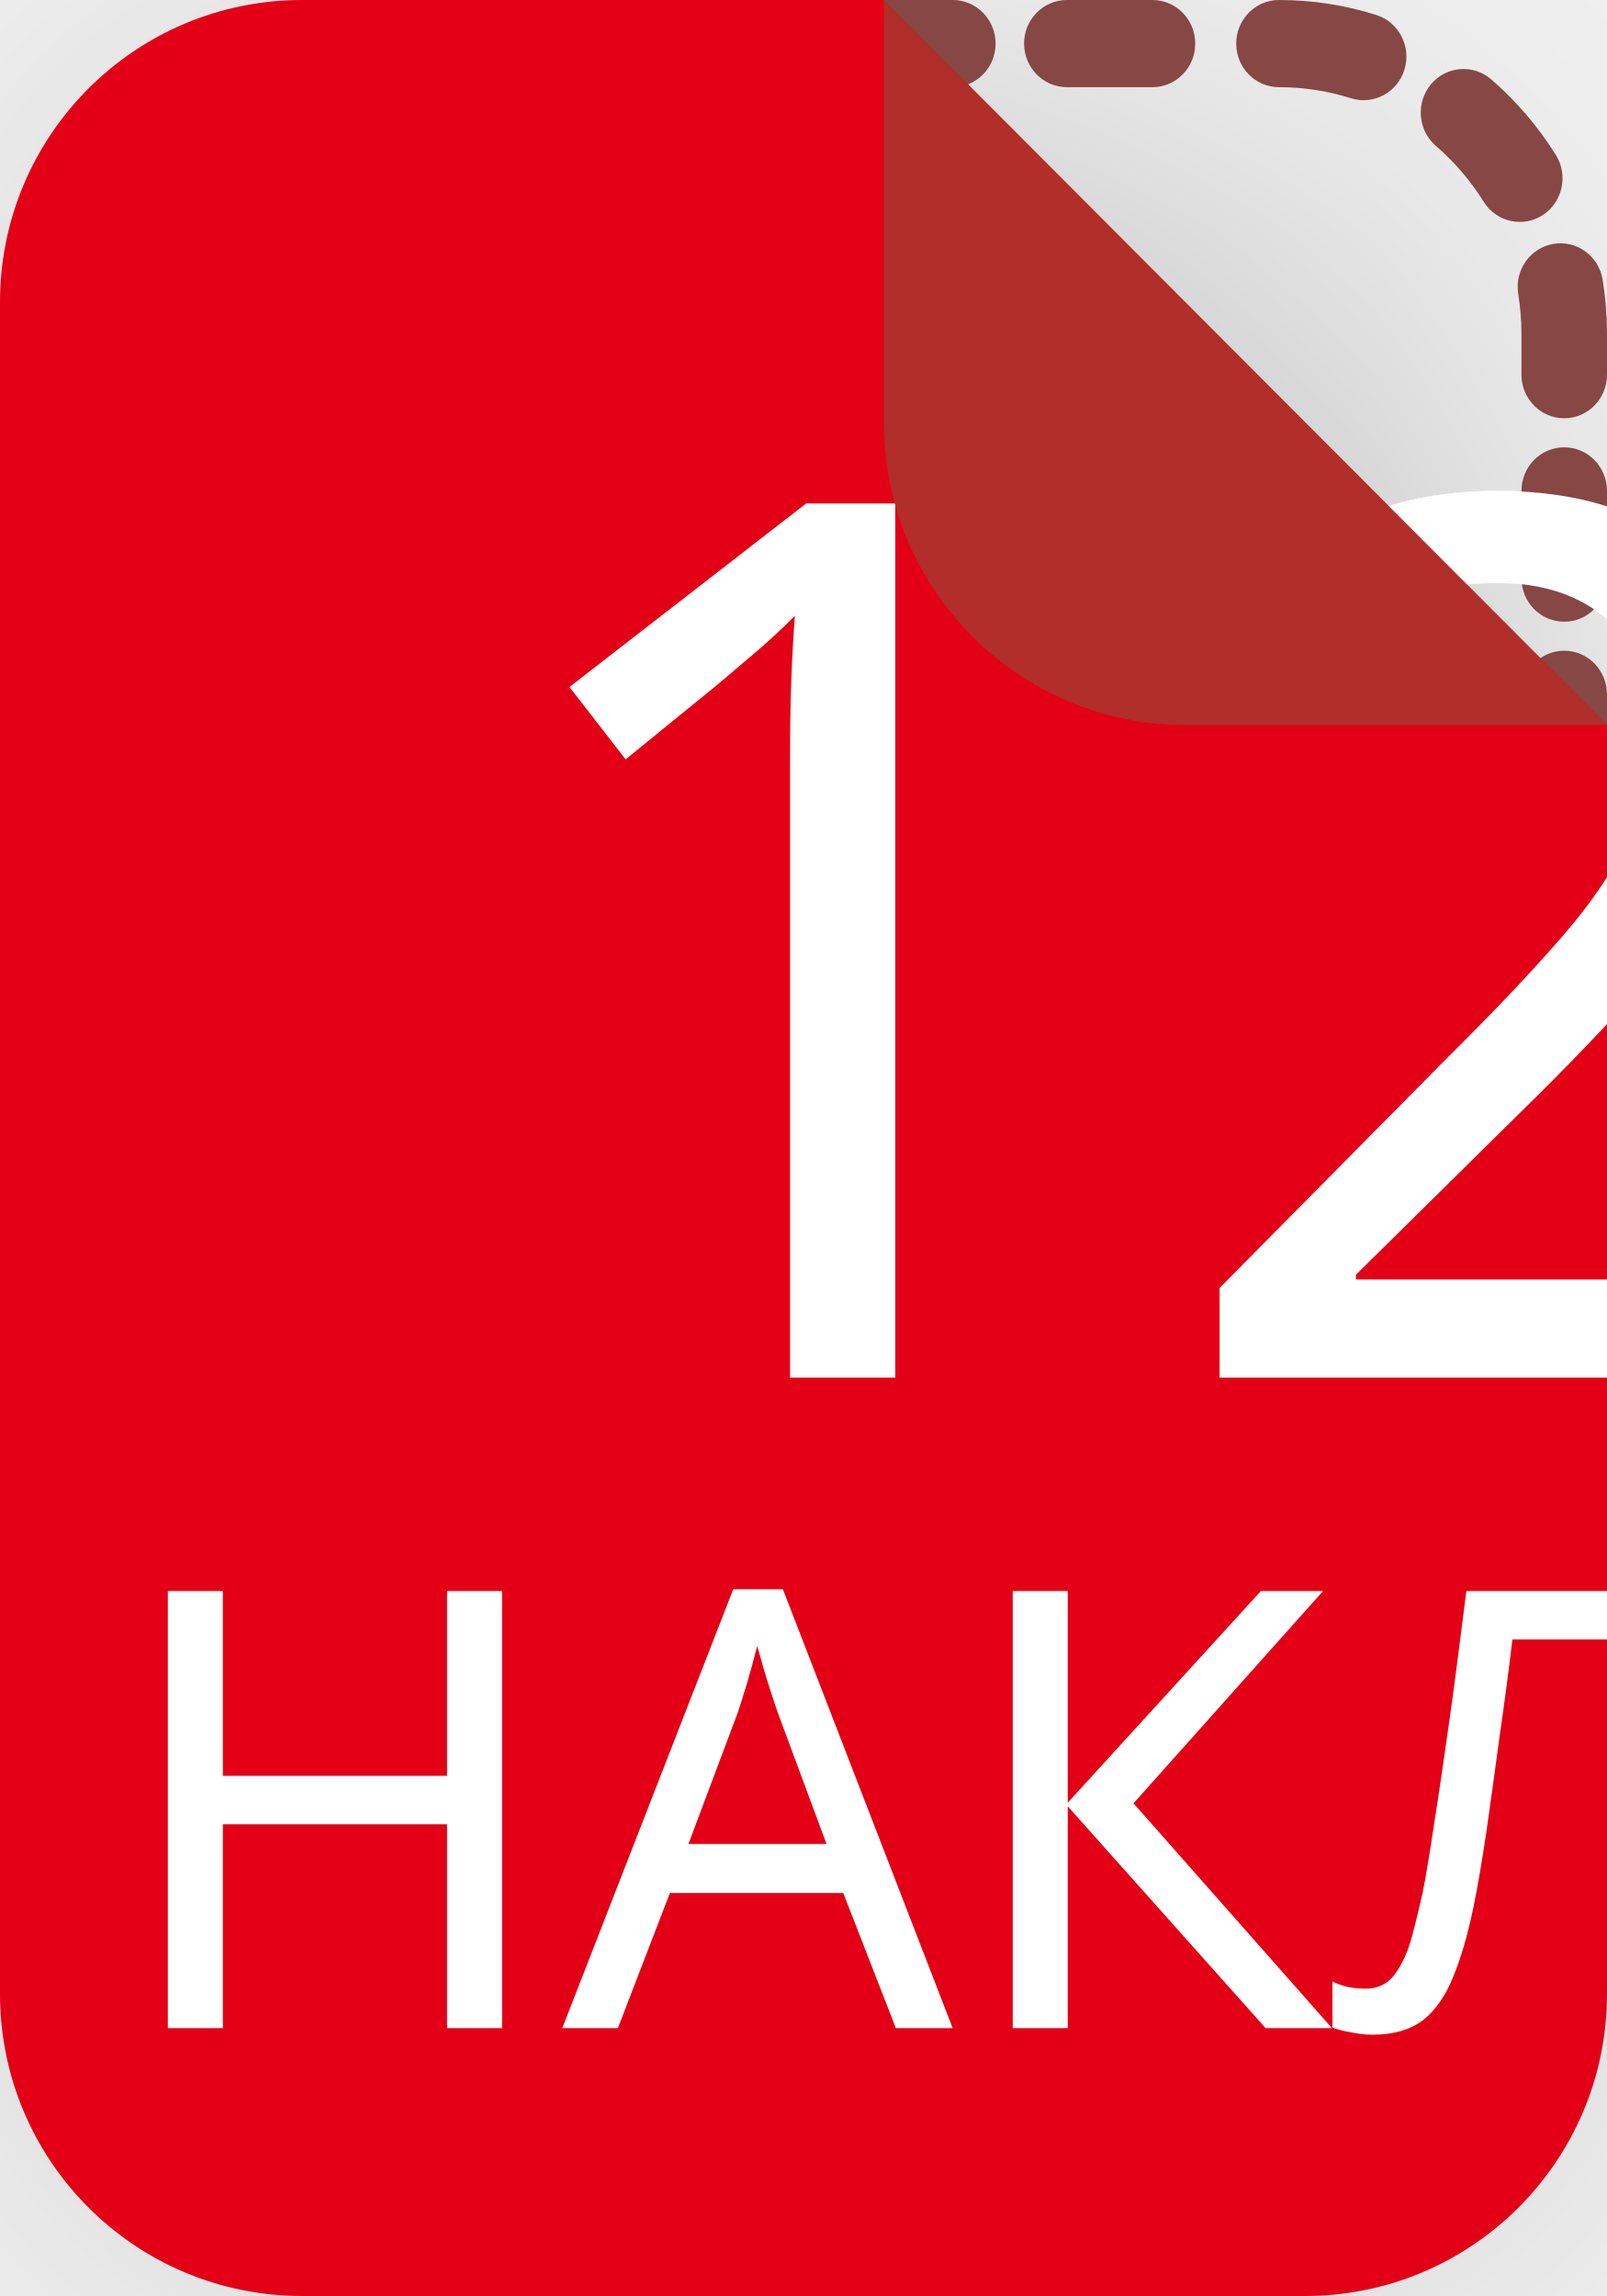
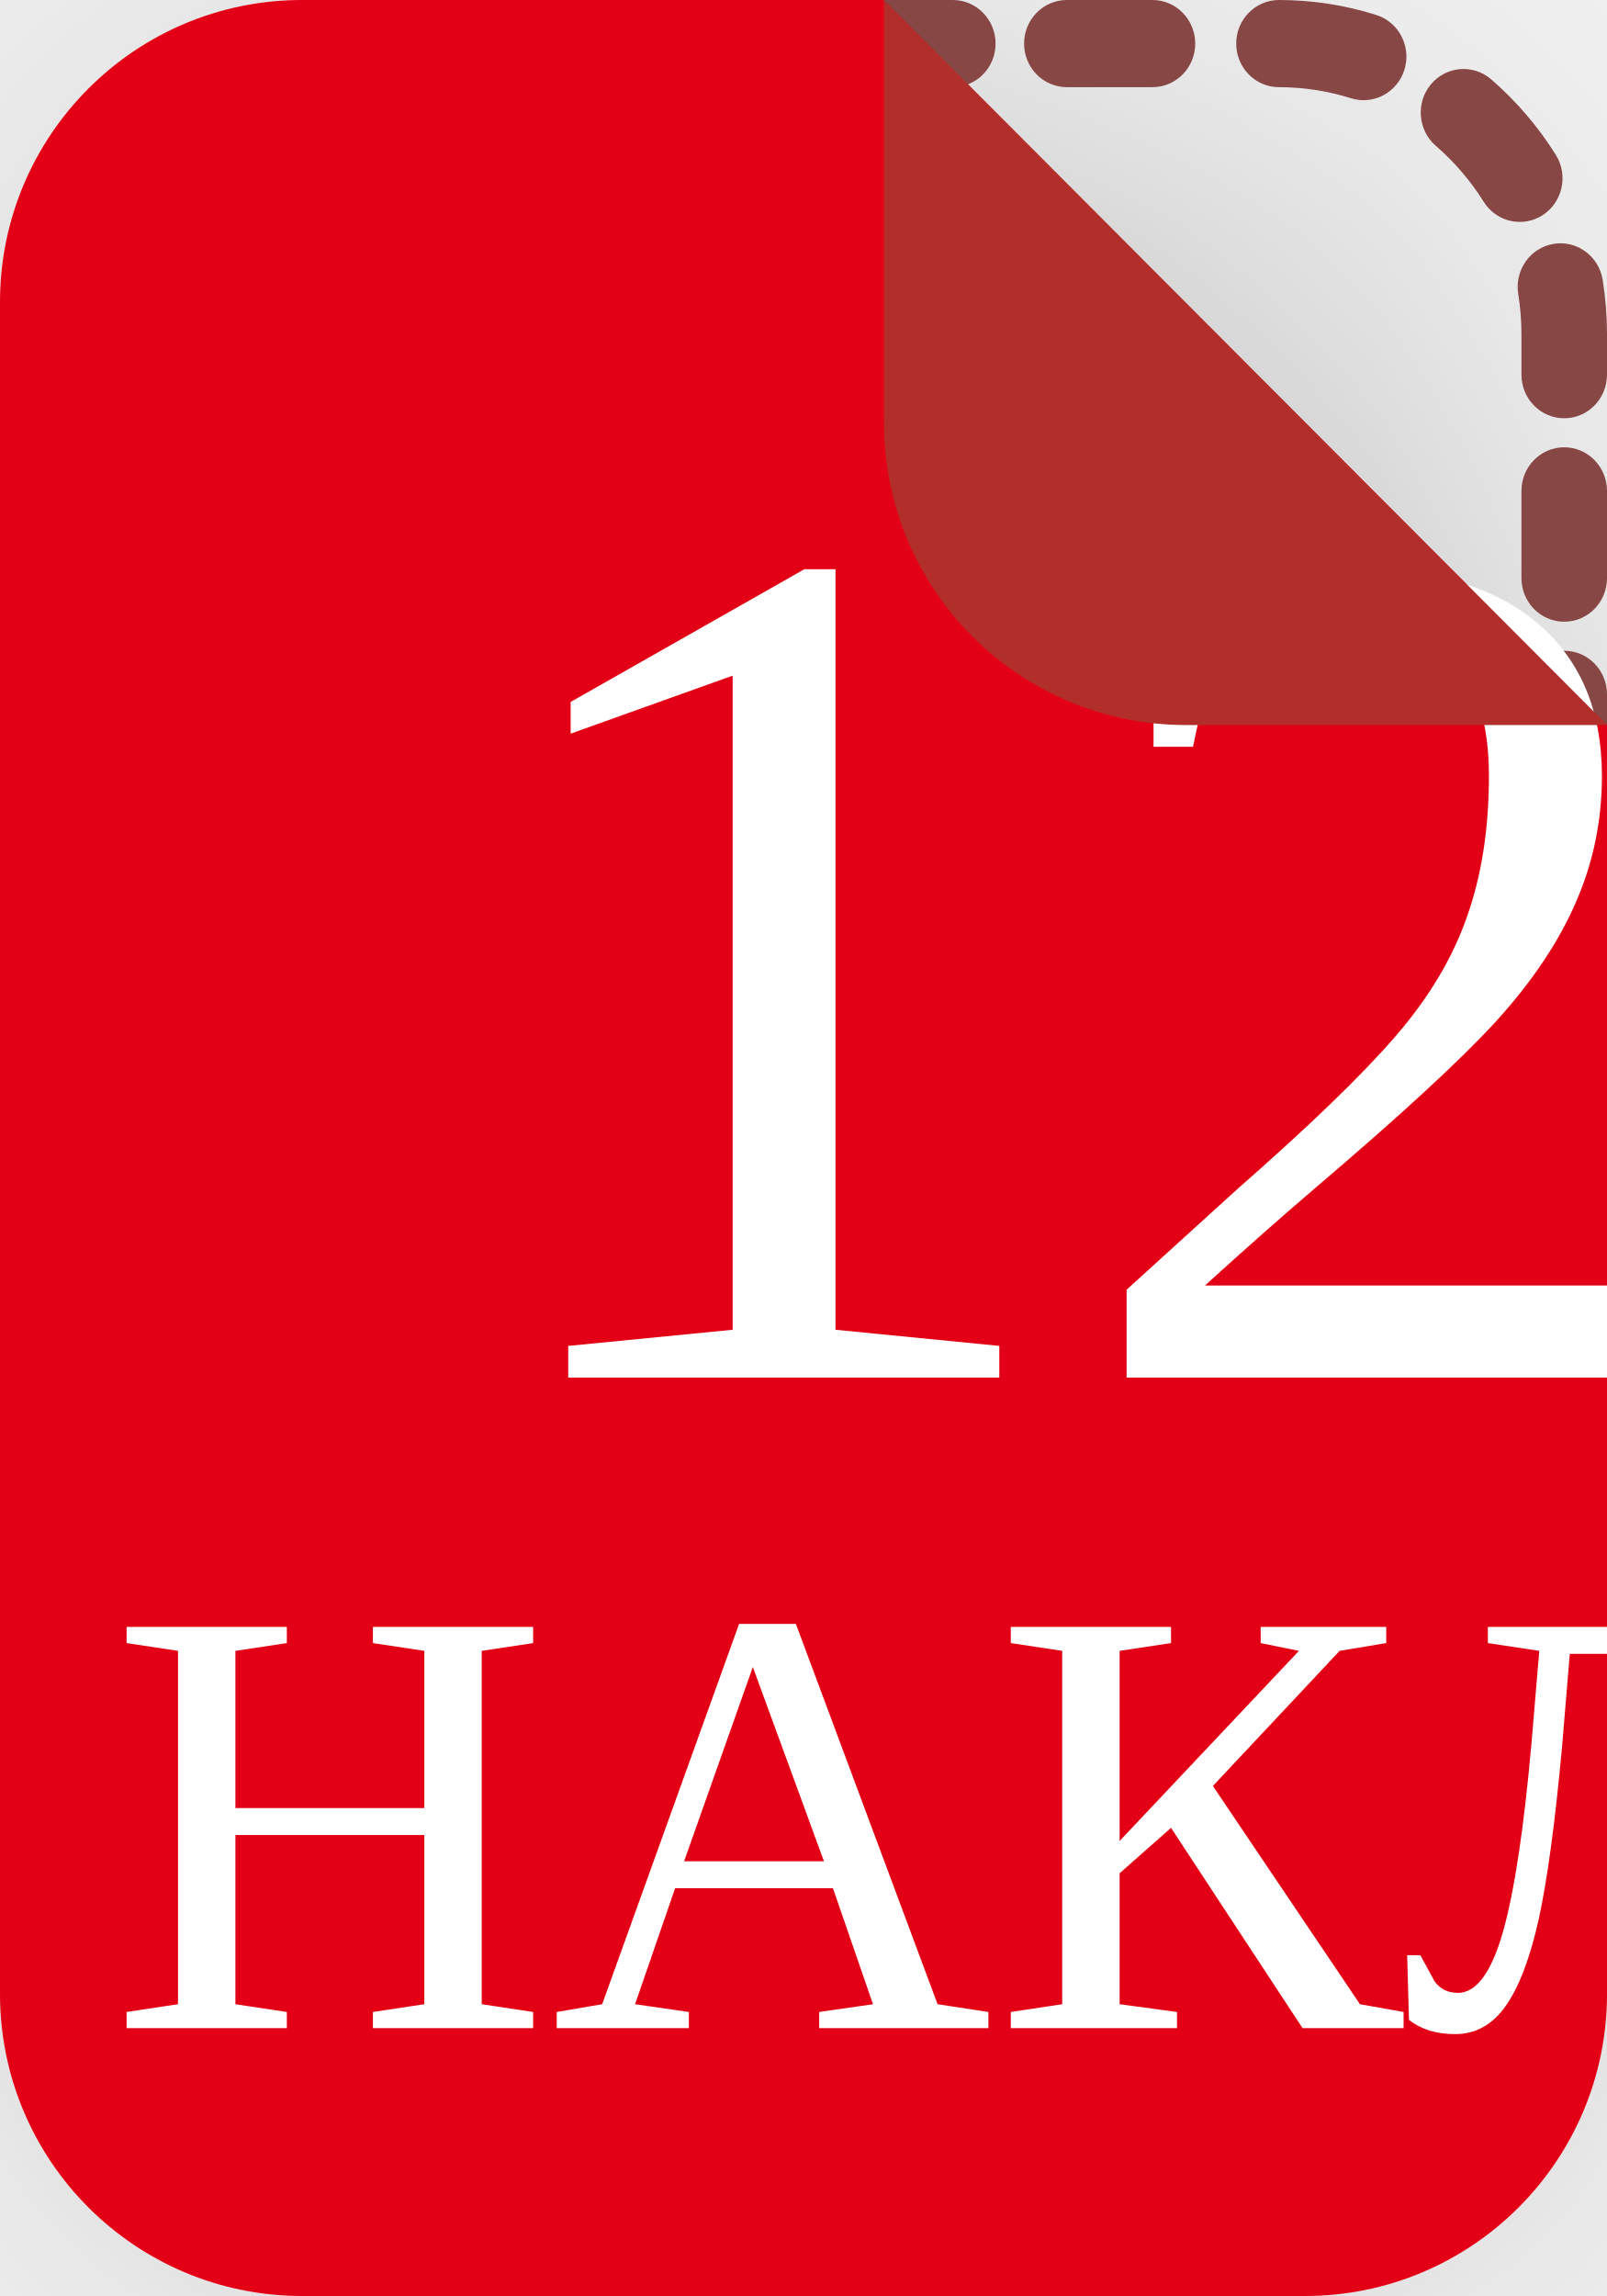
<svg xmlns="http://www.w3.org/2000/svg" width="42" height="60" viewBox="0 0 42 60">
  <defs>
    <filter id="prefix__a" width="302.3%" height="243.3%" x="-102.3%" y="-71.7%" filterUnits="objectBoundingBox">
      <feOffset dy="2" in="SourceAlpha" result="shadowOffsetOuter1" />
      <feGaussianBlur in="shadowOffsetOuter1" result="shadowBlurOuter1" stdDeviation="10" />
      <feColorMatrix in="shadowBlurOuter1" result="shadowMatrixOuter1" values="0 0 0 0 0 0 0 0 0 0 0 0 0 0 0 0 0 0 0.2 0" />
      <feMerge>
        <feMergeNode in="shadowMatrixOuter1" />
        <feMergeNode in="SourceGraphic" />
      </feMerge>
    </filter>
  </defs>
  <g fill="none" fill-rule="evenodd" filter="url(#prefix__a)">
    <path fill="#864645" d="M35.97.391c.59.186.92.825.737 1.426-.183.6-.81.937-1.4.75-.602-.19-1.234-.289-1.88-.289-.617 0-1.118-.51-1.118-1.139S32.81 0 33.427 0c.871 0 1.726.133 2.543.391zm4.693 3.657c.331.53.178 1.235-.343 1.573-.52.338-1.212.182-1.544-.35-.342-.547-.764-1.04-1.25-1.46-.47-.407-.528-1.126-.129-1.606.4-.48 1.106-.538 1.577-.131.656.568 1.226 1.234 1.689 1.974zM42 9.79c0 .63-.5 1.14-1.118 1.14-.618 0-1.118-.51-1.118-1.14V8.718c-.001-.35-.03-.696-.084-1.036-.1-.621.313-1.207.922-1.309.61-.102 1.185.32 1.285.94.074.46.112.928.113 1.402V9.79zm0 5.317c0 .63-.5 1.14-1.118 1.14-.618 0-1.118-.51-1.118-1.14v-2.279c0-.629.5-1.139 1.118-1.139.617 0 1.118.51 1.118 1.14v2.278zm0 5.316c0 .63-.5 1.14-1.118 1.14-.618 0-1.118-.51-1.118-1.14v-2.278c0-.63.5-1.14 1.118-1.14.617 0 1.118.51 1.118 1.14v2.278zm0 5.317c0 .63-.5 1.14-1.118 1.14-.618 0-1.118-.51-1.118-1.14V23.46c0-.629.5-1.139 1.118-1.139.617 0 1.118.51 1.118 1.14v2.278zm0 5.316c0 .63-.5 1.14-1.118 1.14-.618 0-1.118-.51-1.118-1.14v-2.278c0-.63.5-1.14 1.118-1.14.617 0 1.118.51 1.118 1.14v2.278zm0 5.317c0 .629-.5 1.139-1.118 1.139-.618 0-1.118-.51-1.118-1.14v-2.278c0-.629.5-1.139 1.118-1.139.617 0 1.118.51 1.118 1.14v2.278zm0 5.316c0 .63-.5 1.14-1.118 1.14-.618 0-1.118-.51-1.118-1.14v-2.278c0-.63.5-1.14 1.118-1.14.617 0 1.118.51 1.118 1.14v2.278zm0 5.317c0 .629-.5 1.139-1.118 1.139-.618 0-1.118-.51-1.118-1.14v-2.278c0-.629.5-1.139 1.118-1.139.617 0 1.118.51 1.118 1.14v2.278zm-.082 5.47c-.085.623-.65 1.058-1.261.972-.612-.087-1.039-.662-.954-1.285.04-.295.06-.595.06-.897v-1.222c0-.63.501-1.14 1.119-1.14.617 0 1.118.51 1.118 1.14v1.222c0 .407-.027.811-.082 1.21zm-2.812 5.333c-.463.417-1.17.373-1.579-.098-.409-.471-.366-1.191.097-1.608.477-.43.89-.932 1.22-1.487.322-.537 1.01-.708 1.537-.38.528.327.695 1.027.374 1.565-.448.75-1.004 1.427-1.65 2.008zm-5.459 2.188c-.617.016-1.13-.48-1.146-1.11-.015-.629.473-1.152 1.09-1.168.644-.016 1.273-.13 1.871-.337.585-.202 1.22.117 1.418.713.198.596-.115 1.243-.7 1.445-.81.28-1.662.435-2.533.457zM28.372 60c-.618 0-1.118-.51-1.118-1.14 0-.628.5-1.138 1.118-1.138h2.236c.618 0 1.118.51 1.118 1.139S31.226 60 30.608 60h-2.236zm-5.218 0c-.618 0-1.119-.51-1.119-1.14 0-.628.501-1.138 1.119-1.138h2.236c.618 0 1.118.51 1.118 1.139S26.008 60 25.39 60h-2.236zm-5.219 0c-.617 0-1.118-.51-1.118-1.14 0-.628.5-1.138 1.118-1.138h2.237c.617 0 1.118.51 1.118 1.139S20.79 60 20.172 60h-2.237zm-5.218 0c-.617 0-1.118-.51-1.118-1.14 0-.628.5-1.138 1.118-1.138h2.237c.617 0 1.118.51 1.118 1.139S15.572 60 14.954 60h-2.237zm-5.505-.336c-.594-.173-.938-.803-.768-1.408.17-.605.789-.955 1.383-.782.562.163 1.148.248 1.746.248h.162c.618 0 1.119.51 1.119 1.139S10.353 60 9.735 60h-.162c-.807 0-1.6-.114-2.361-.336zm-4.77-3.55c-.344-.523-.206-1.23.307-1.58.514-.35 1.208-.21 1.551.314.355.54.787 1.023 1.282 1.433.48.396.553 1.114.163 1.602-.389.489-1.093.563-1.573.166-.668-.553-1.252-1.205-1.73-1.935zM1 50.375c0-.629.5-1.139 1.118-1.139.618 0 1.118.51 1.118 1.14v.909c.001.398.038.79.108 1.175.114.619-.286 1.214-.893 1.33-.607.115-1.191-.293-1.305-.911-.095-.52-.144-1.051-.146-1.591v-.913zm0-5.316c0-.63.5-1.14 1.118-1.14.618 0 1.118.51 1.118 1.14v2.278c0 .63-.5 1.14-1.118 1.14-.617 0-1.118-.51-1.118-1.14V45.06zm0-5.317c0-.629.5-1.139 1.118-1.139.618 0 1.118.51 1.118 1.14v2.278c0 .629-.5 1.14-1.118 1.14C1.501 43.16 1 42.65 1 42.02v-2.279zm0-5.316c0-.63.5-1.14 1.118-1.14.618 0 1.118.51 1.118 1.14v2.278c0 .63-.5 1.14-1.118 1.14-.617 0-1.118-.51-1.118-1.14v-2.278zm0-5.317c0-.629.5-1.139 1.118-1.139.618 0 1.118.51 1.118 1.14v2.278c0 .63-.5 1.14-1.118 1.14-.617 0-1.118-.51-1.118-1.14v-2.279zm0-5.316c0-.63.5-1.14 1.118-1.14.618 0 1.118.51 1.118 1.14v2.278c0 .63-.5 1.14-1.118 1.14C1.501 27.21 1 26.7 1 26.07v-2.278zm0-5.316c0-.63.5-1.14 1.118-1.14.618 0 1.118.51 1.118 1.14v2.278c0 .63-.5 1.14-1.118 1.14-.617 0-1.118-.51-1.118-1.14v-2.278zm0-5.317c0-.63.5-1.14 1.118-1.14.618 0 1.118.51 1.118 1.14v2.279c0 .629-.5 1.139-1.118 1.139-.617 0-1.118-.51-1.118-1.14V13.16zm.058-5.447c.072-.625.627-1.072 1.24-1 .614.074 1.053.64.981 1.264-.028.25-.043.503-.043.757v1.388c0 .63-.5 1.14-1.118 1.14-.617 0-1.118-.51-1.118-1.14V8.734c0-.343.02-.683.058-1.02zm2.693-5.39c.453-.427 1.16-.4 1.58.062.42.462.392 1.183-.061 1.61-.468.442-.869.952-1.188 1.514-.309.545-.993.731-1.527.417-.535-.315-.718-1.012-.409-1.557.431-.76.973-1.45 1.605-2.046zM9.223.007c.617-.025 1.138.464 1.162 1.093.025.628-.455 1.159-1.072 1.184-.643.026-1.27.15-1.866.366-.582.211-1.221-.098-1.428-.69-.207-.594.097-1.245.678-1.456C7.504.21 8.354.043 9.223.007zM14.465 0c.618 0 1.119.51 1.119 1.14 0 .628-.501 1.138-1.119 1.138H12.23c-.617 0-1.118-.51-1.118-1.139S11.61 0 12.229 0h2.236zm5.219 0c.617 0 1.118.51 1.118 1.14 0 .628-.5 1.138-1.118 1.138h-2.237c-.617 0-1.118-.51-1.118-1.139S16.83 0 17.447 0h2.237zm5.218 0c.617 0 1.118.51 1.118 1.14 0 .628-.5 1.138-1.118 1.138h-2.237c-.617 0-1.118-.51-1.118-1.139S22.047 0 22.665 0h2.237zm5.218 0c.618 0 1.118.51 1.118 1.14 0 .628-.5 1.138-1.118 1.138h-2.236c-.618 0-1.119-.51-1.119-1.139S27.266 0 27.884 0h2.236z" />
    <path fill="#E30513" d="M7.895 0h15.182L42 18.947v33.158C42 56.465 38.465 60 34.105 60H7.895C3.535 60 0 56.465 0 52.105V7.895C0 3.535 3.535 0 7.895 0z" />
-     <text fill="#FFF" stroke="#FFF" stroke-width="0" font-family="CarouselRegular-Regular, CarouselRegular" font-size="16">
+     <text fill="#FFF" stroke="#FFF" stroke-width="0" class="text-karusel-regular" font-size="16">
      <tspan x="2.84" y="53">НАКЛЕЕК</tspan>
    </text>
-     <text fill="#FFF" font-family="CarouselRegular-Regular, CarouselRegular" font-size="32">
+     <text fill="#FFF" class="text-karusel-regular" font-size="32">
      <tspan x="12.04" y="36">12</tspan>
    </text>
    <path fill="#B12E2C" d="M23.105 0l18.9 18.947H31c-4.36 0-7.895-3.534-7.895-7.894V0z" />
  </g>
</svg>
